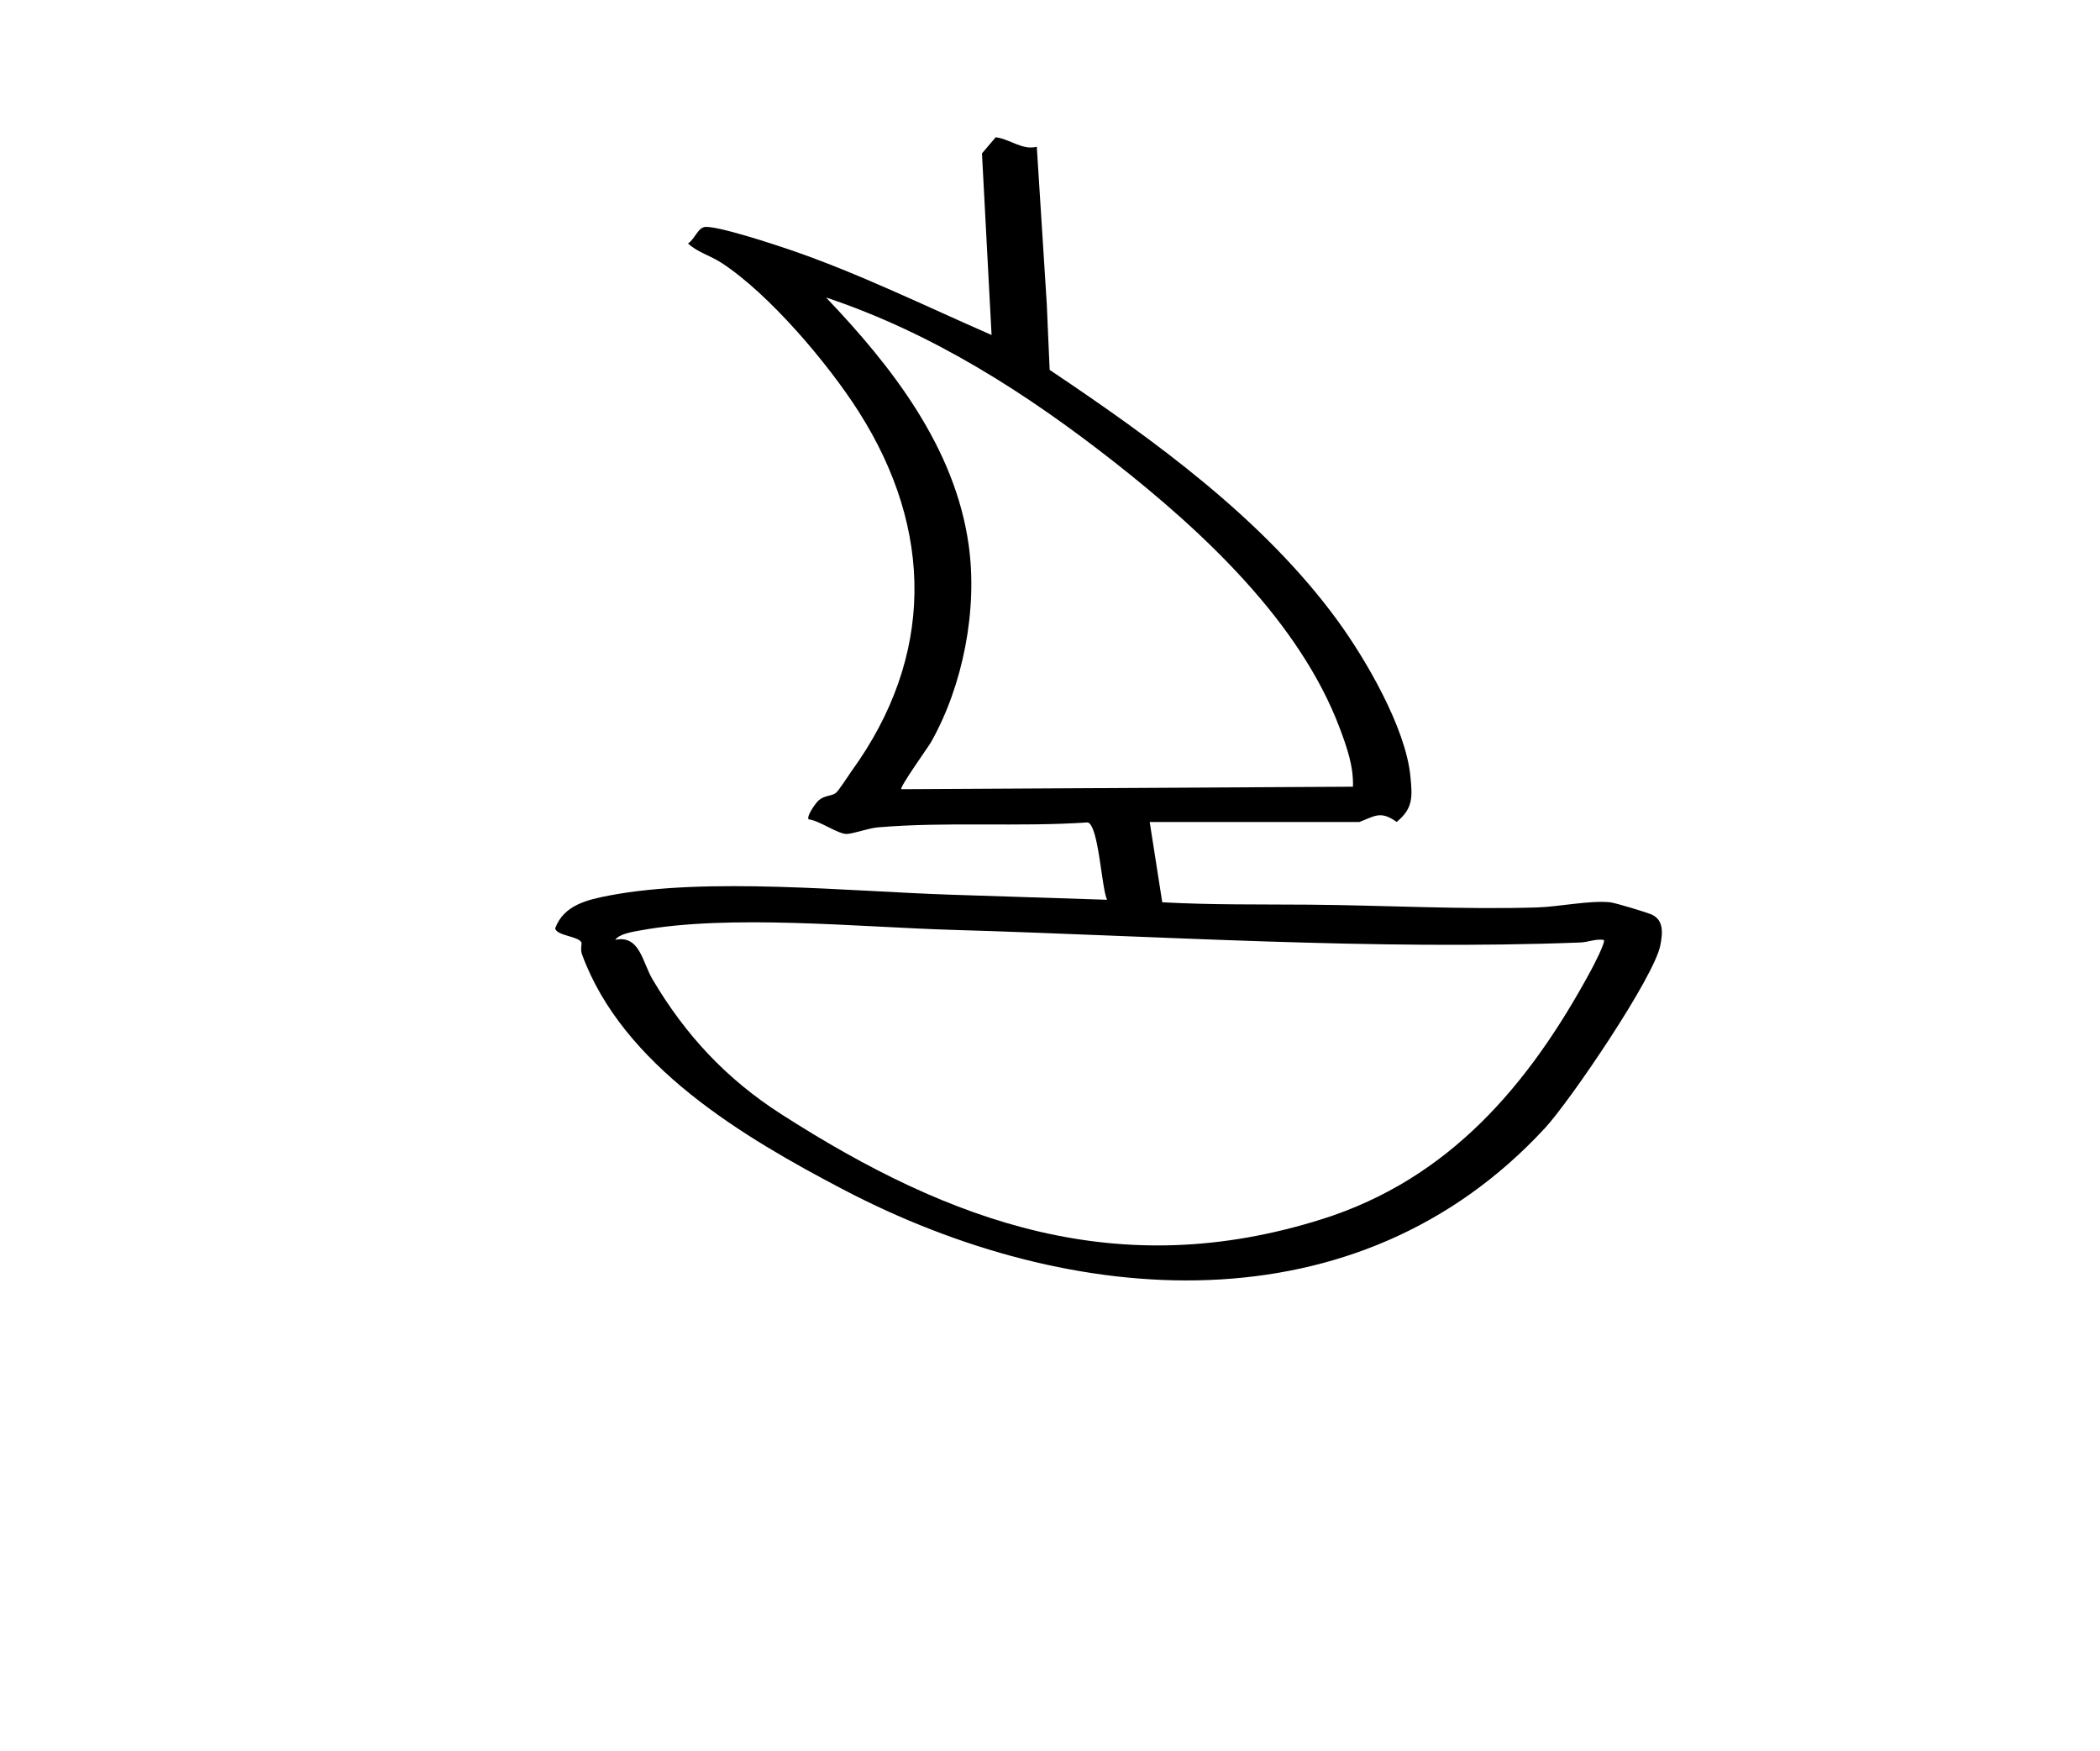
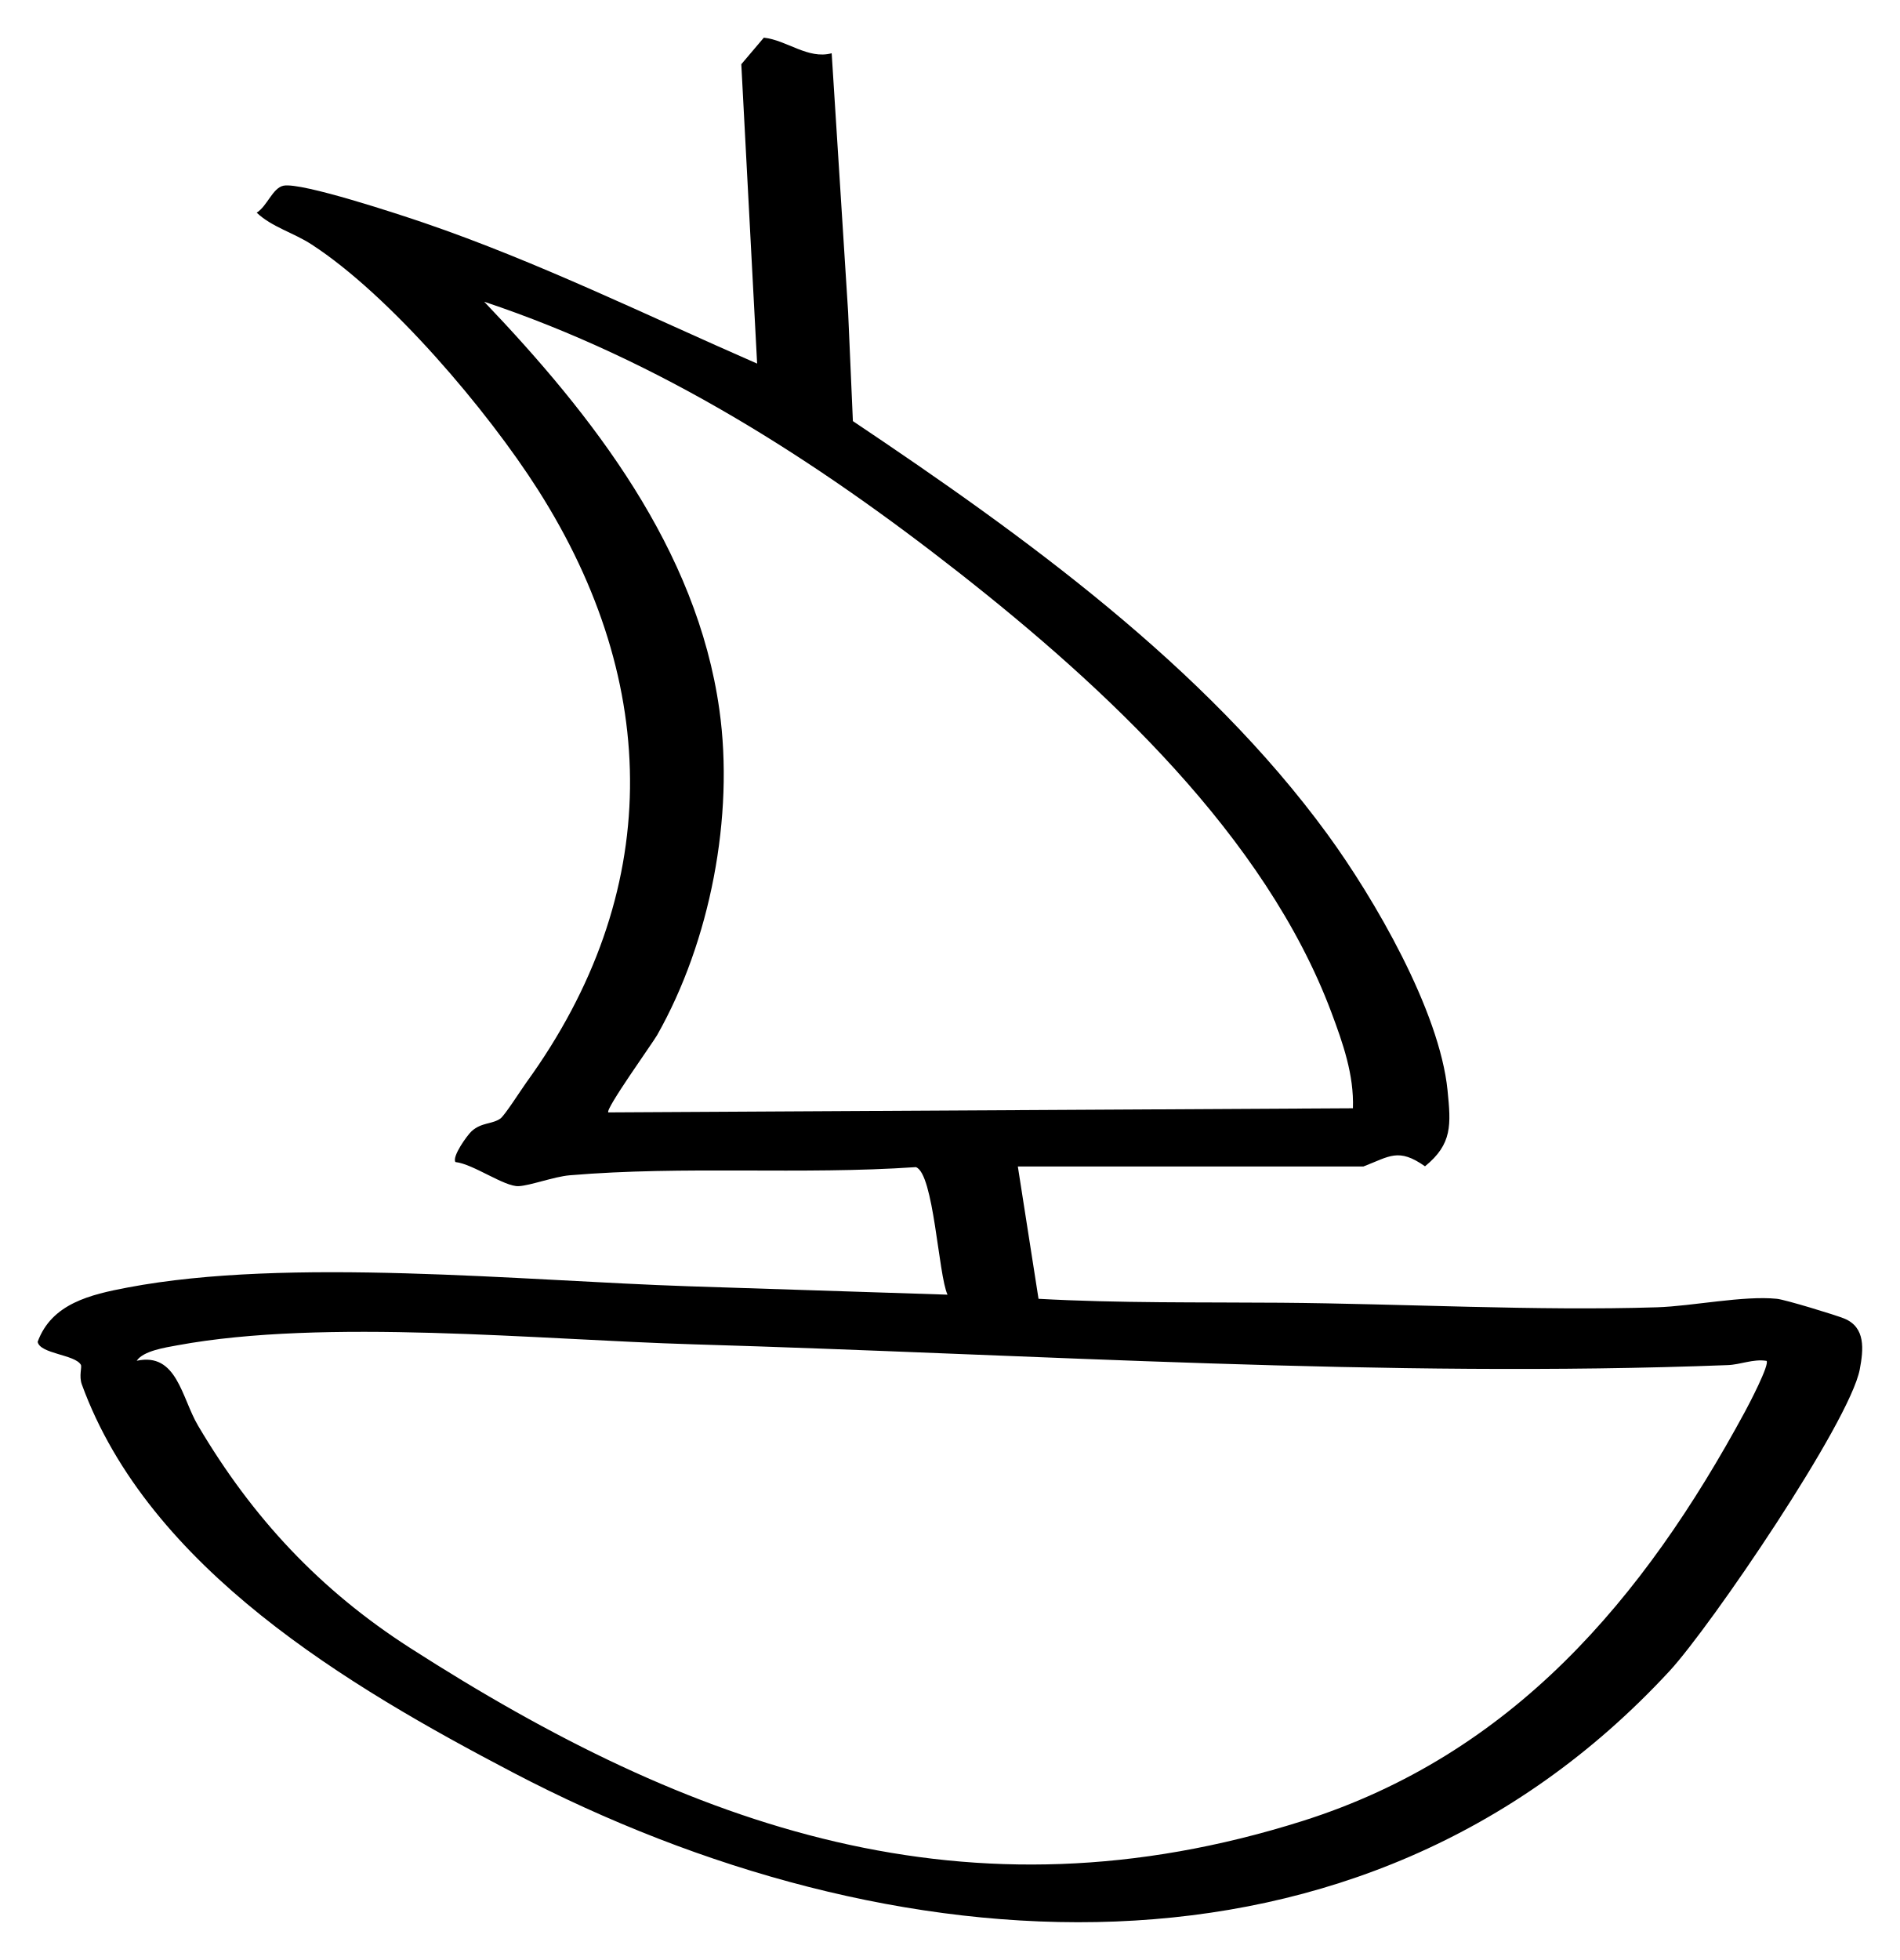
- <svg xmlns="http://www.w3.org/2000/svg" id="Layer_1" data-name="Layer 1" viewBox="0 0 334.77 278.98">
+ <svg xmlns="http://www.w3.org/2000/svg" id="Layer_1" data-name="Layer 1" viewBox="84.86 18.24 183.71 189.48">
  <path d="M165.28,23.41l1.59,25.02.46,10.52c16.55,11.09,34.02,23.69,45.88,39.93,4.54,6.22,10.85,17.08,11.62,24.77.33,3.31.48,5.18-2.18,7.34-2.58-1.81-3.41-.96-5.96.02h-33.41s2,12.79,2,12.79c7.8.43,15.58.32,23.42.38,11.79.09,24.7.81,36.4.44,3.42-.11,8.35-1.15,11.58-.82.8.08,5.68,1.57,6.49,1.9,2.11.85,1.88,3.01,1.52,4.92-.97,5.11-14.42,24.87-18.41,29.18-30,32.42-75.43,28.84-111.81,9.8-15.88-8.31-35.21-19.71-41.7-37.53-.29-.81.03-1.68-.09-1.89-.57-1-3.95-1.05-4.18-2.22,1.36-3.71,5.11-4.57,8.69-5.25,15.57-2.96,38.04-.66,54.31-.12l24.98.81c-.89-1.91-1.32-11.73-3.06-12.33-11.14.76-22.35-.15-33.48.79-1.5.13-3.83,1-4.93,1.05-1.37.07-4.4-2.15-6.11-2.33-.36-.52,1.14-2.6,1.57-2.99.96-.86,2-.66,2.78-1.22.41-.29,2-2.78,2.51-3.49,13.22-18.25,13.12-38.44,1.12-57.29-4.89-7.68-14.29-18.78-21.88-23.71-1.78-1.16-3.84-1.68-5.32-3.08,1.02-.63,1.54-2.4,2.6-2.61,1.77-.34,11.26,2.8,13.6,3.6,11,3.76,21.56,8.96,32.19,13.6l-1.53-28.94,2.18-2.57c2.24.25,4.27,2.12,6.55,1.51ZM215.68,125.4c.12-3.25-.98-6.34-2.09-9.31-6.41-17.06-21.93-31.44-35.95-42.45-13.97-10.96-28.98-20.56-45.96-26.23,10.49,10.99,20.56,23.89,22.74,39.44,1.45,10.3-.89,22.41-6.02,31.46-.44.77-5.05,7.19-4.72,7.47l72-.4ZM255.68,149.8c-1.3-.21-2.52.37-3.78.41-33,1.27-67.07-1.04-100.02-2.01-14.91-.44-35.62-2.54-49.89.1-1.14.21-3.28.53-3.91,1.49,3.9-.84,4.33,3.57,5.93,6.27,5.26,8.91,11.79,15.9,20.5,21.49,27.2,17.46,53.91,26.95,86.27,16.74,20.32-6.42,33.01-21.47,42.81-39.58.35-.64,2.43-4.61,2.08-4.92Z" />
</svg>
